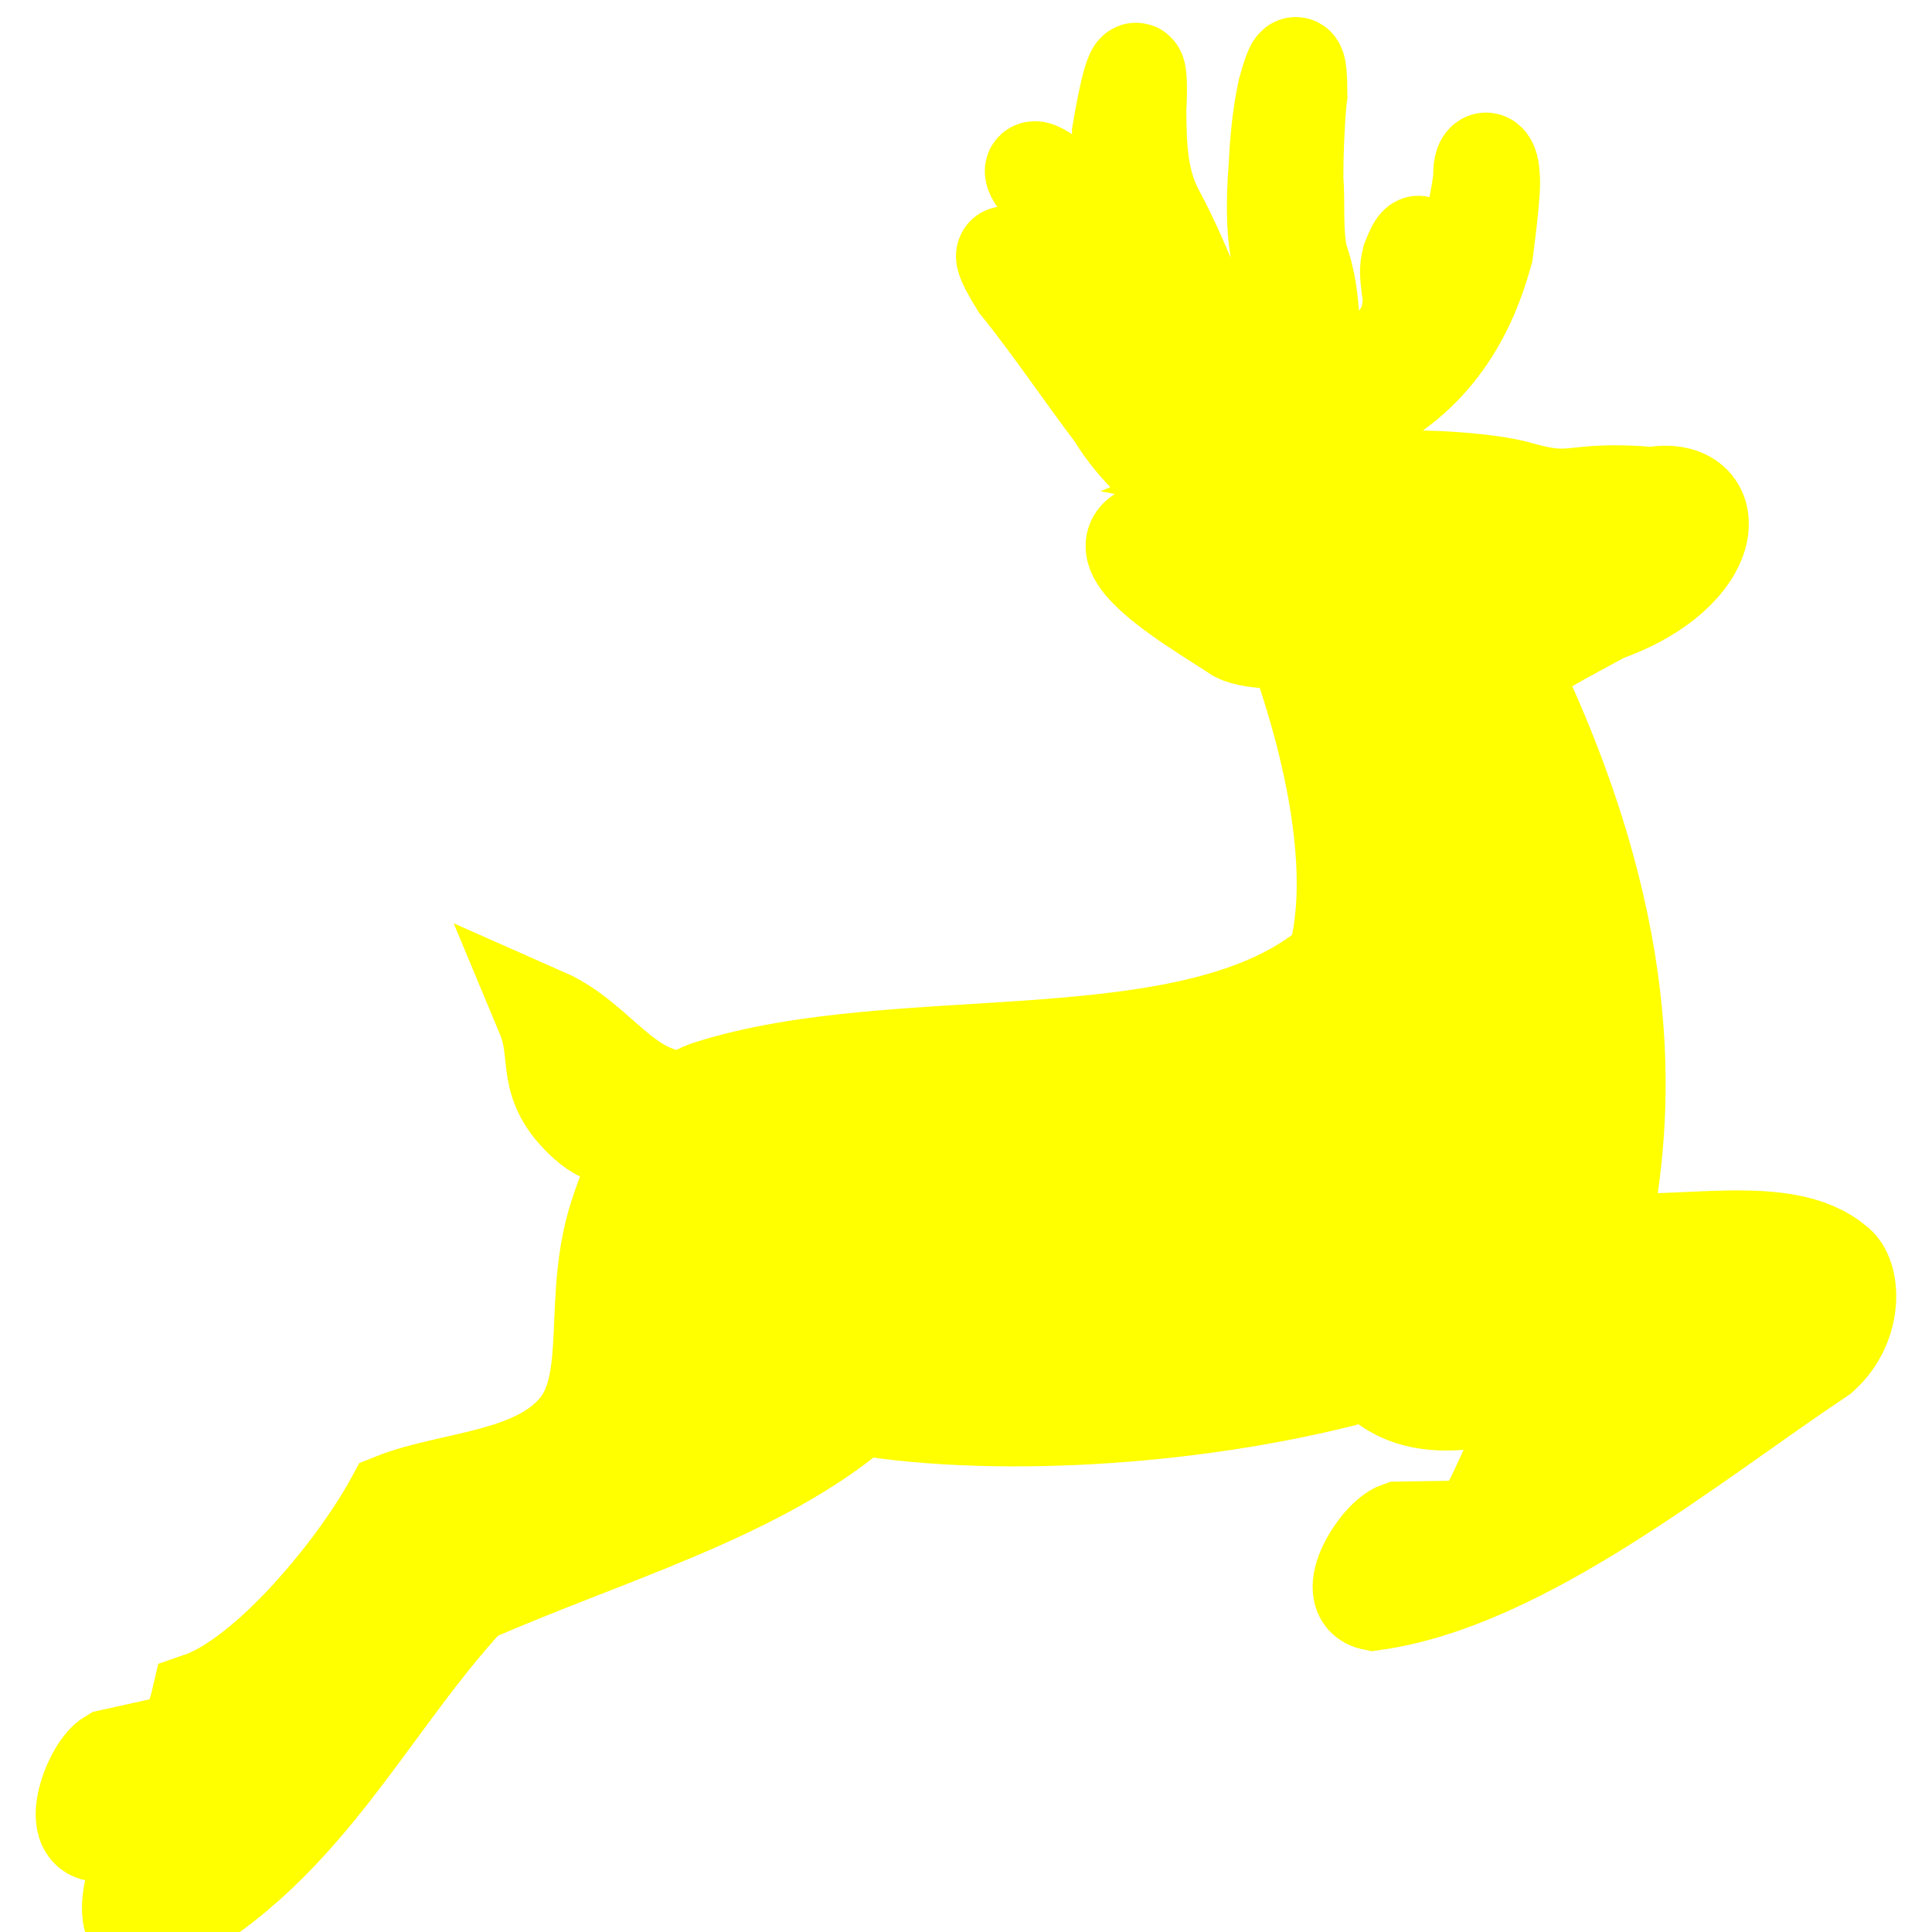
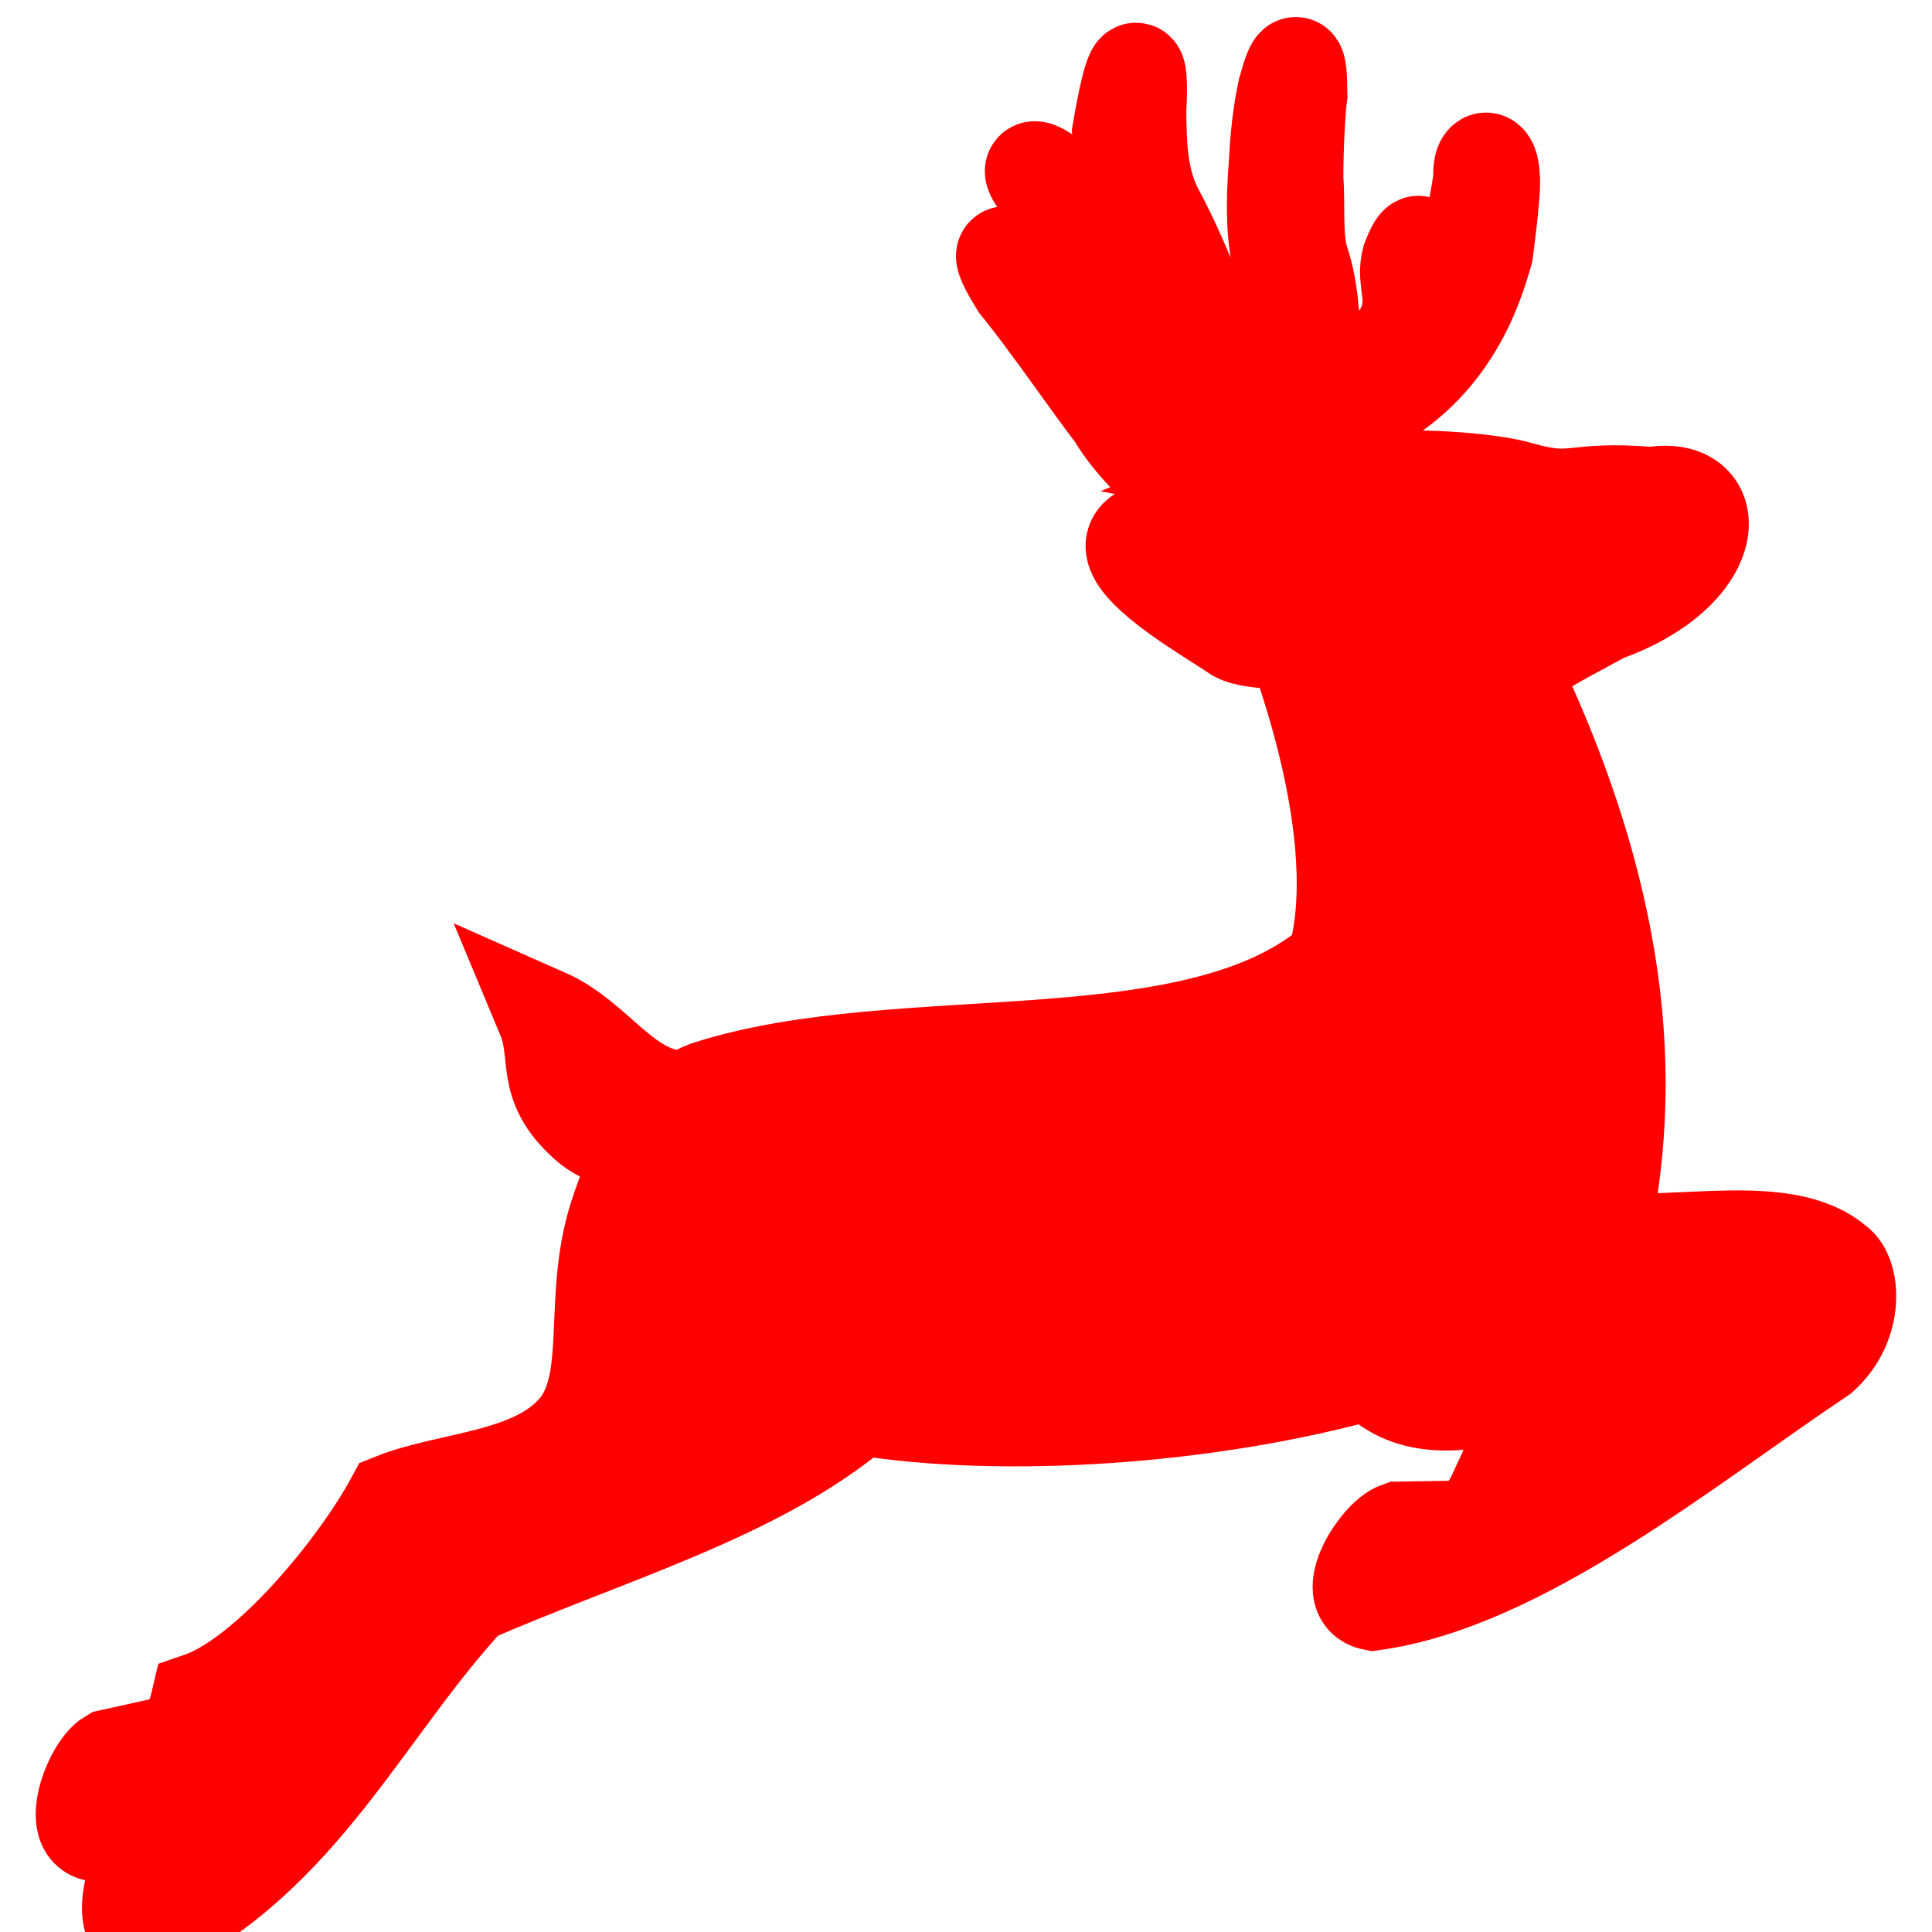
<svg xmlns="http://www.w3.org/2000/svg" width="60" height="60">
  <g>
    <rect x="-1" y="-1" width="62" height="62" id="canvas_background" fill="none" />
-     <path d="m7.212,55.521c2.08,-0.986 3.611,-3.905 4.984,-5.892c-2.686,2.782 -5.047,5.884 -9.102,7.312c-0.992,0.005 -0.25,-2.016 0.34,-2.362l1.852,-0.41c0.564,-0.218 0.785,-0.842 0.902,-1.347c2.133,-0.727 4.91,-4.129 6.031,-6.194c1.748,-0.7 4.443,-0.679 5.734,-2.293c1.176,-1.468 0.393,-3.992 1.215,-6.557c0.24,-0.754 0.574,-1.581 1.008,-2.293c-0.611,0.011 -1.348,-0.061 -1.959,-0.608c-1.391,-1.245 -0.785,-2.086 -1.297,-3.313c1.684,0.744 2.5,2.584 4.426,2.586c0.194,-0.138 0.399,-0.249 0.614,-0.326c6.031,-1.952 15.182,-0.165 19.498,-3.937c1.15,-3.933 -1.24,-9.846 -1.229,-9.938c0.008,-0.062 -1.314,-0.004 -1.803,-0.258c-1.119,-0.771 -6.531,-3.75 -0.17,-3.33c0.314,-0.045 0.943,0.259 1.439,0.435c-0.289,-1.694 -0.92,-0.144 -3.311,-1.946c0,0 -1.1,-0.855 -1.764,-1.98c-0.836,-1.09 -2.01,-2.825 -2.992,-4.031c-1.523,-2.476 1.367,0.709 1.816,1.108c1.768,1.704 1.844,3.281 3.232,3.983c0.195,0.203 1.453,0.164 0.926,-0.468c-0.525,-0.632 -1.367,-1.278 -1.775,-2.341c-0.293,-0.703 -1.311,-2.326 -1.566,-2.711c-0.256,-0.384 -0.959,-1.718 -1.67,-2.351c-1.047,-1.187 -0.268,-0.902 0.521,-0.07c0.789,0.834 1.537,1.821 1.672,2.023c0.135,0.203 1.584,2.521 1.725,2.387c0.102,-0.259 -0.035,-0.428 -0.158,-0.852c-0.125,-0.423 -0.912,-2.032 -0.961,-2.083c-0.357,-0.852 -0.566,-1.908 -0.598,-3.333c0.4,-2.375 0.648,-2.486 0.549,-0.705c0.014,1.143 0.031,2.215 0.602,3.247c0.807,1.496 1.764,4.064 1.836,4.474c0.561,3.176 2.904,1.749 2.281,-0.126c-0.068,-0.446 -0.109,-2.014 -0.287,-2.862c-0.18,-0.849 -0.219,-1.688 -0.113,-3.056c0.066,-1.389 0.232,-2.055 0.277,-2.299c0.285,-1.023 0.4,-1.088 0.408,0.135c-0.059,0.399 -0.131,1.687 -0.125,2.655c0.064,0.642 -0.043,1.768 0.172,2.486c0.654,1.928 -0.027,3.496 1,3.514c1.805,-0.424 2.428,-1.218 2.428,-2.346c-0.086,-0.704 -0.121,-0.843 -0.031,-1.193c0.221,-0.568 0.359,-0.67 0.312,-0.076c-0.055,0.287 0.031,0.533 0.082,0.794c0.264,1.197 0.912,0.114 1.283,-0.782c0.15,-0.238 0.539,-2.154 0.545,-2.522c-0.023,-0.617 0.285,-0.645 0.309,0.01c0.064,0.422 -0.248,2.646 -0.205,2.334c-0.338,1.24 -1.105,3.402 -3.379,4.712c-0.389,0.12 -1.186,1.286 -3.328,2.178c0,0 1.729,0.321 3.156,0.246c1.102,-0.19 3.707,-0.027 4.654,0.269c1.752,0.494 1.531,-0.053 4.084,0.164c2.26,-0.4 2.154,2.391 -1.496,3.68c-2.549,1.405 -3.107,1.475 -2.293,2.984c3.484,7.906 2.865,13.183 2.193,16.466c2.41,0.271 5.732,-0.62 7.301,0.725c0.506,0.333 0.648,1.866 -0.457,2.86c-4.105,2.745 -9.283,7.022 -13.904,7.662c-0.977,-0.194 0.156,-2.025 0.803,-2.247l1.898,-0.03c0.596,-0.101 0.936,-0.669 1.152,-1.139c3.16,-0.404 5.045,-3.775 8.246,-4.818c-4.035,-0.718 -9.588,3.981 -12.162,1.051c-5.043,1.423 -11.449,1.84 -15.895,1.111c-3.105,2.687 -7.934,4.021 -12.115,5.866c-3.271,3.511 -5.188,8.086 -9.967,10.414c-0.986,0.119 -0.48,-1.974 0.066,-2.385l1.795,-0.618c0.538,-0.282 0.684,-0.929 0.745,-1.443z" fill="yellow" stroke="yellow" stroke-width="3" id="svg_2" />
+     <path d="m7.212,55.521c2.08,-0.986 3.611,-3.905 4.984,-5.892c-2.686,2.782 -5.047,5.884 -9.102,7.312c-0.992,0.005 -0.25,-2.016 0.34,-2.362l1.852,-0.41c0.564,-0.218 0.785,-0.842 0.902,-1.347c2.133,-0.727 4.91,-4.129 6.031,-6.194c1.748,-0.7 4.443,-0.679 5.734,-2.293c1.176,-1.468 0.393,-3.992 1.215,-6.557c0.24,-0.754 0.574,-1.581 1.008,-2.293c-0.611,0.011 -1.348,-0.061 -1.959,-0.608c-1.391,-1.245 -0.785,-2.086 -1.297,-3.313c1.684,0.744 2.5,2.584 4.426,2.586c0.194,-0.138 0.399,-0.249 0.614,-0.326c6.031,-1.952 15.182,-0.165 19.498,-3.937c1.15,-3.933 -1.24,-9.846 -1.229,-9.938c0.008,-0.062 -1.314,-0.004 -1.803,-0.258c-1.119,-0.771 -6.531,-3.75 -0.17,-3.33c0.314,-0.045 0.943,0.259 1.439,0.435c-0.289,-1.694 -0.92,-0.144 -3.311,-1.946c0,0 -1.1,-0.855 -1.764,-1.98c-0.836,-1.09 -2.01,-2.825 -2.992,-4.031c-1.523,-2.476 1.367,0.709 1.816,1.108c1.768,1.704 1.844,3.281 3.232,3.983c0.195,0.203 1.453,0.164 0.926,-0.468c-0.525,-0.632 -1.367,-1.278 -1.775,-2.341c-0.293,-0.703 -1.311,-2.326 -1.566,-2.711c-0.256,-0.384 -0.959,-1.718 -1.67,-2.351c-1.047,-1.187 -0.268,-0.902 0.521,-0.07c0.789,0.834 1.537,1.821 1.672,2.023c0.135,0.203 1.584,2.521 1.725,2.387c0.102,-0.259 -0.035,-0.428 -0.158,-0.852c-0.125,-0.423 -0.912,-2.032 -0.961,-2.083c-0.357,-0.852 -0.566,-1.908 -0.598,-3.333c0.4,-2.375 0.648,-2.486 0.549,-0.705c0.014,1.143 0.031,2.215 0.602,3.247c0.807,1.496 1.764,4.064 1.836,4.474c0.561,3.176 2.904,1.749 2.281,-0.126c-0.068,-0.446 -0.109,-2.014 -0.287,-2.862c-0.18,-0.849 -0.219,-1.688 -0.113,-3.056c0.066,-1.389 0.232,-2.055 0.277,-2.299c0.285,-1.023 0.4,-1.088 0.408,0.135c-0.059,0.399 -0.131,1.687 -0.125,2.655c0.064,0.642 -0.043,1.768 0.172,2.486c0.654,1.928 -0.027,3.496 1,3.514c1.805,-0.424 2.428,-1.218 2.428,-2.346c-0.086,-0.704 -0.121,-0.843 -0.031,-1.193c0.221,-0.568 0.359,-0.67 0.312,-0.076c-0.055,0.287 0.031,0.533 0.082,0.794c0.264,1.197 0.912,0.114 1.283,-0.782c0.15,-0.238 0.539,-2.154 0.545,-2.522c-0.023,-0.617 0.285,-0.645 0.309,0.01c0.064,0.422 -0.248,2.646 -0.205,2.334c-0.338,1.24 -1.105,3.402 -3.379,4.712c-0.389,0.12 -1.186,1.286 -3.328,2.178c0,0 1.729,0.321 3.156,0.246c1.102,-0.19 3.707,-0.027 4.654,0.269c1.752,0.494 1.531,-0.053 4.084,0.164c2.26,-0.4 2.154,2.391 -1.496,3.68c-2.549,1.405 -3.107,1.475 -2.293,2.984c3.484,7.906 2.865,13.183 2.193,16.466c2.41,0.271 5.732,-0.62 7.301,0.725c0.506,0.333 0.648,1.866 -0.457,2.86c-4.105,2.745 -9.283,7.022 -13.904,7.662c-0.977,-0.194 0.156,-2.025 0.803,-2.247l1.898,-0.03c0.596,-0.101 0.936,-0.669 1.152,-1.139c3.16,-0.404 5.045,-3.775 8.246,-4.818c-4.035,-0.718 -9.588,3.981 -12.162,1.051c-5.043,1.423 -11.449,1.84 -15.895,1.111c-3.105,2.687 -7.934,4.021 -12.115,5.866c-3.271,3.511 -5.188,8.086 -9.967,10.414c-0.986,0.119 -0.48,-1.974 0.066,-2.385l1.795,-0.618c0.538,-0.282 0.684,-0.929 0.745,-1.443z" fill="red" stroke="red" stroke-width="3" id="svg_2" />
  </g>
</svg>
